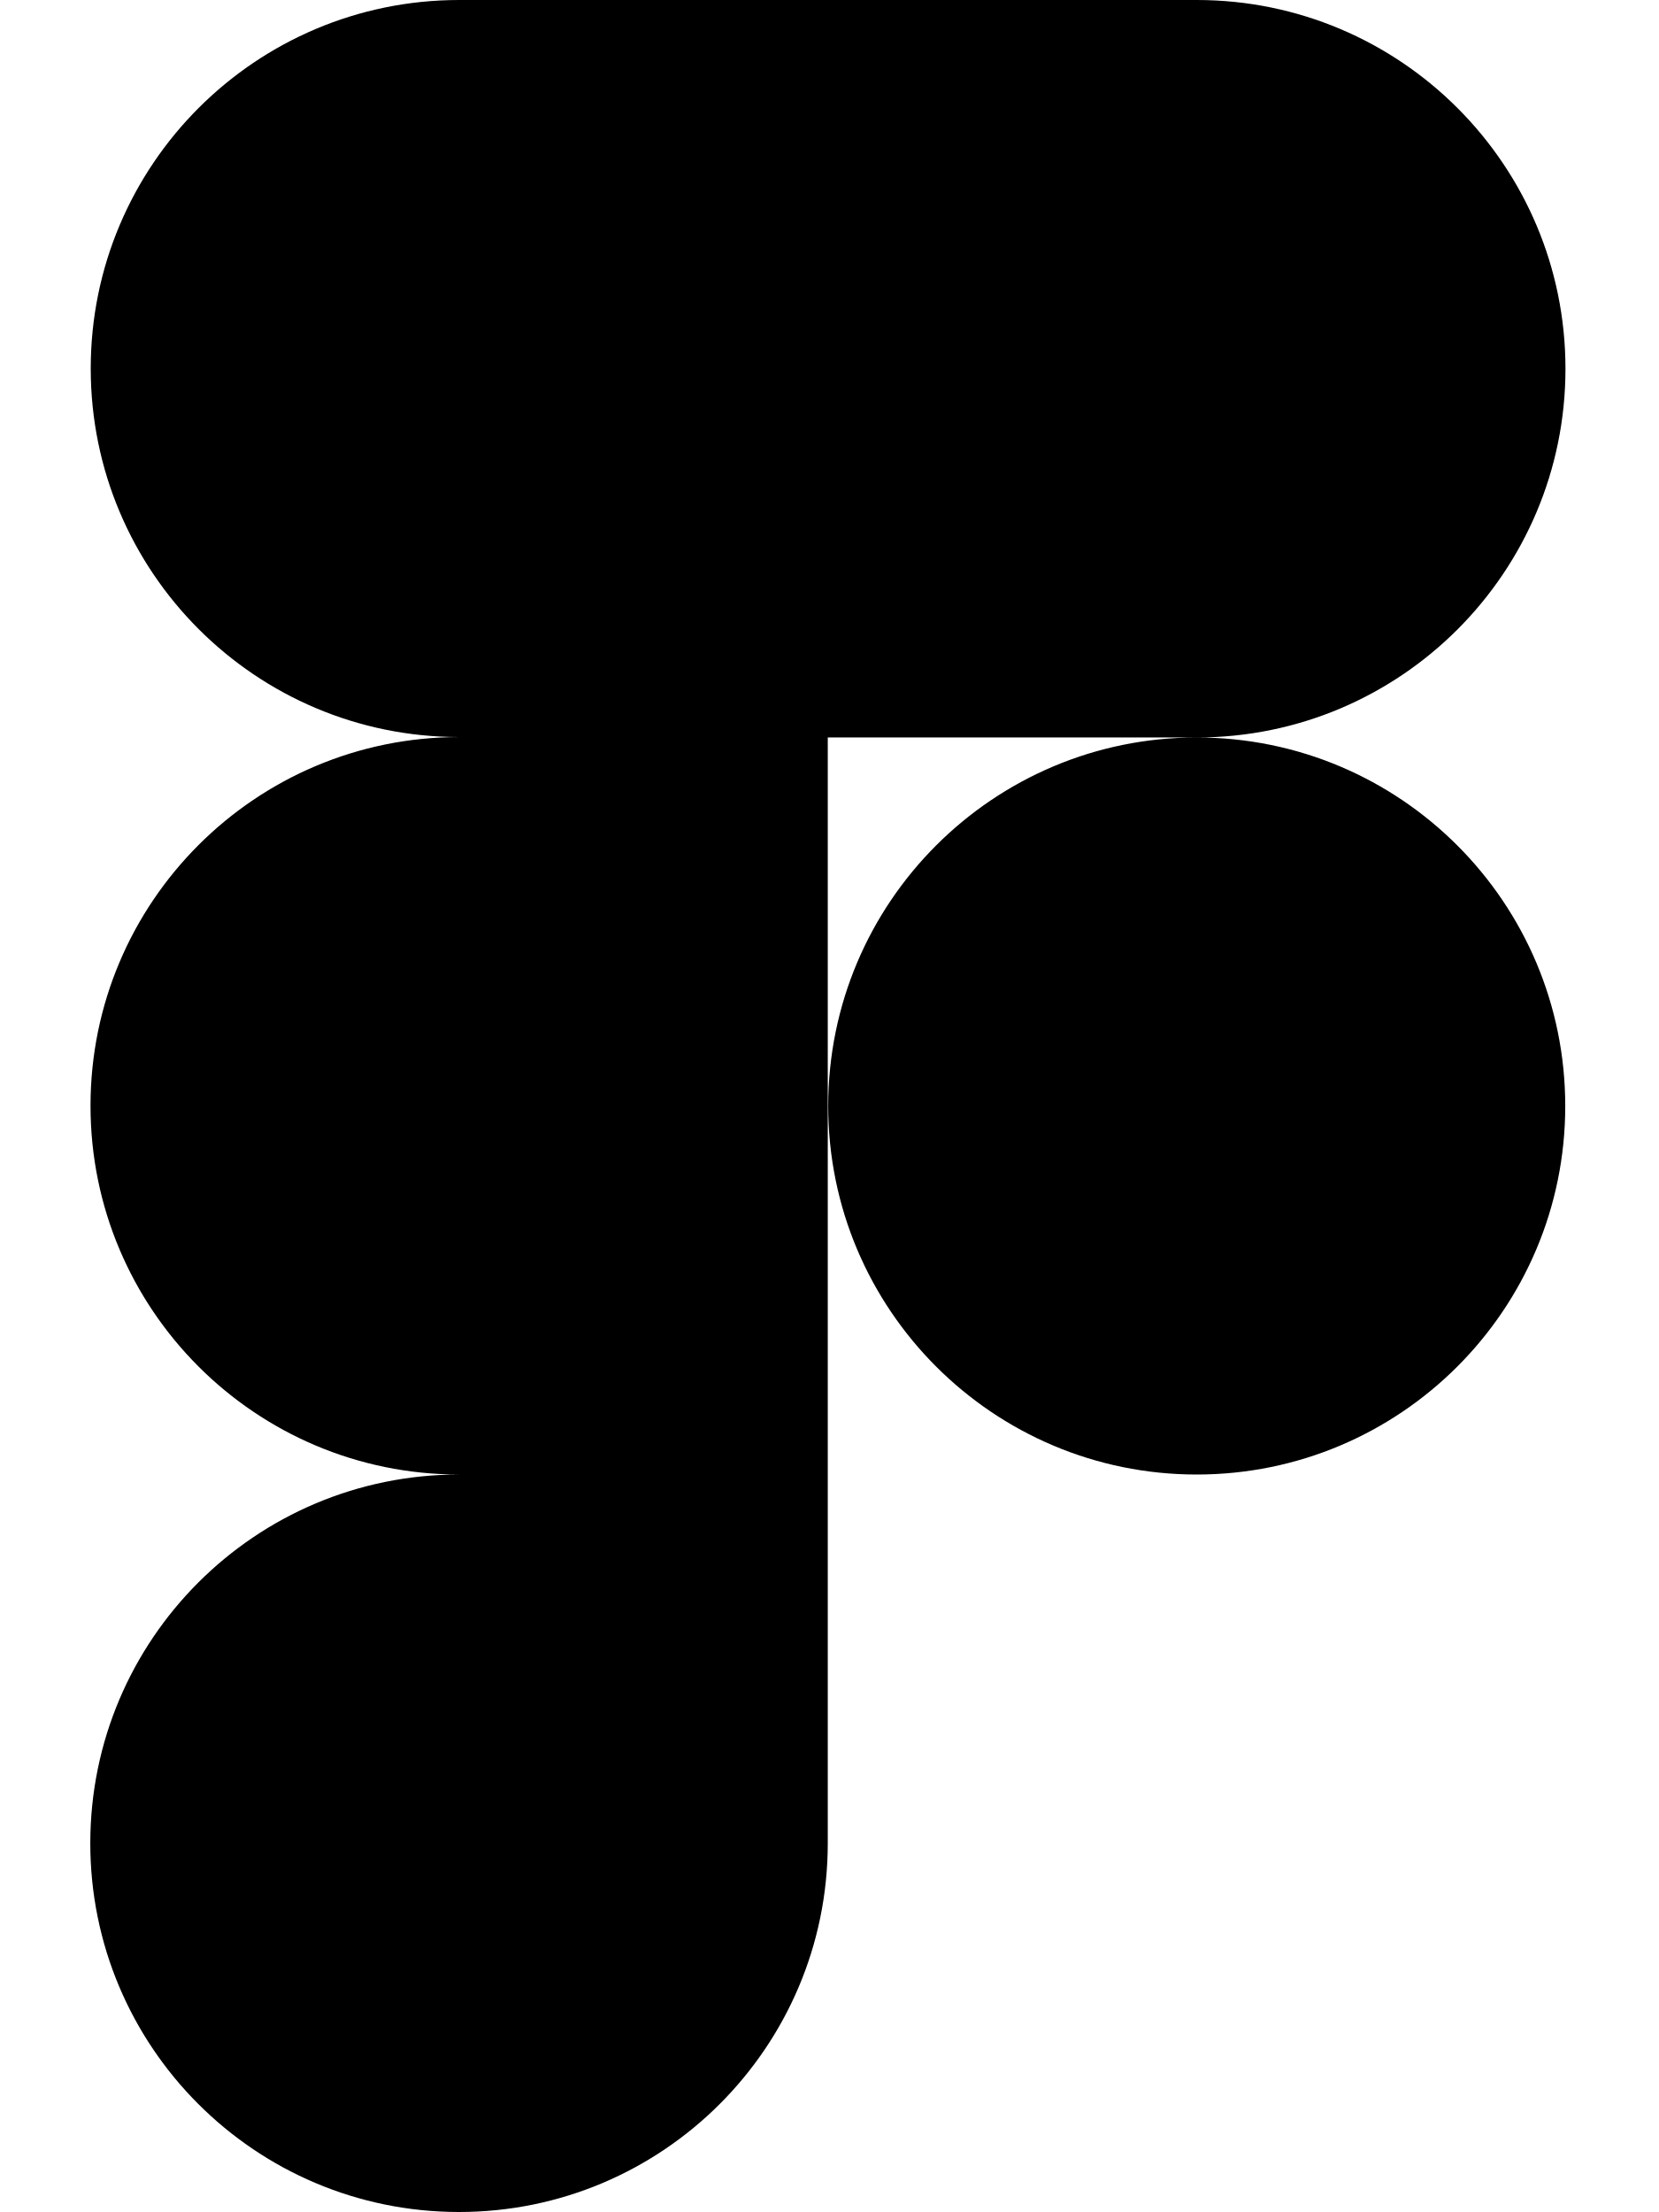
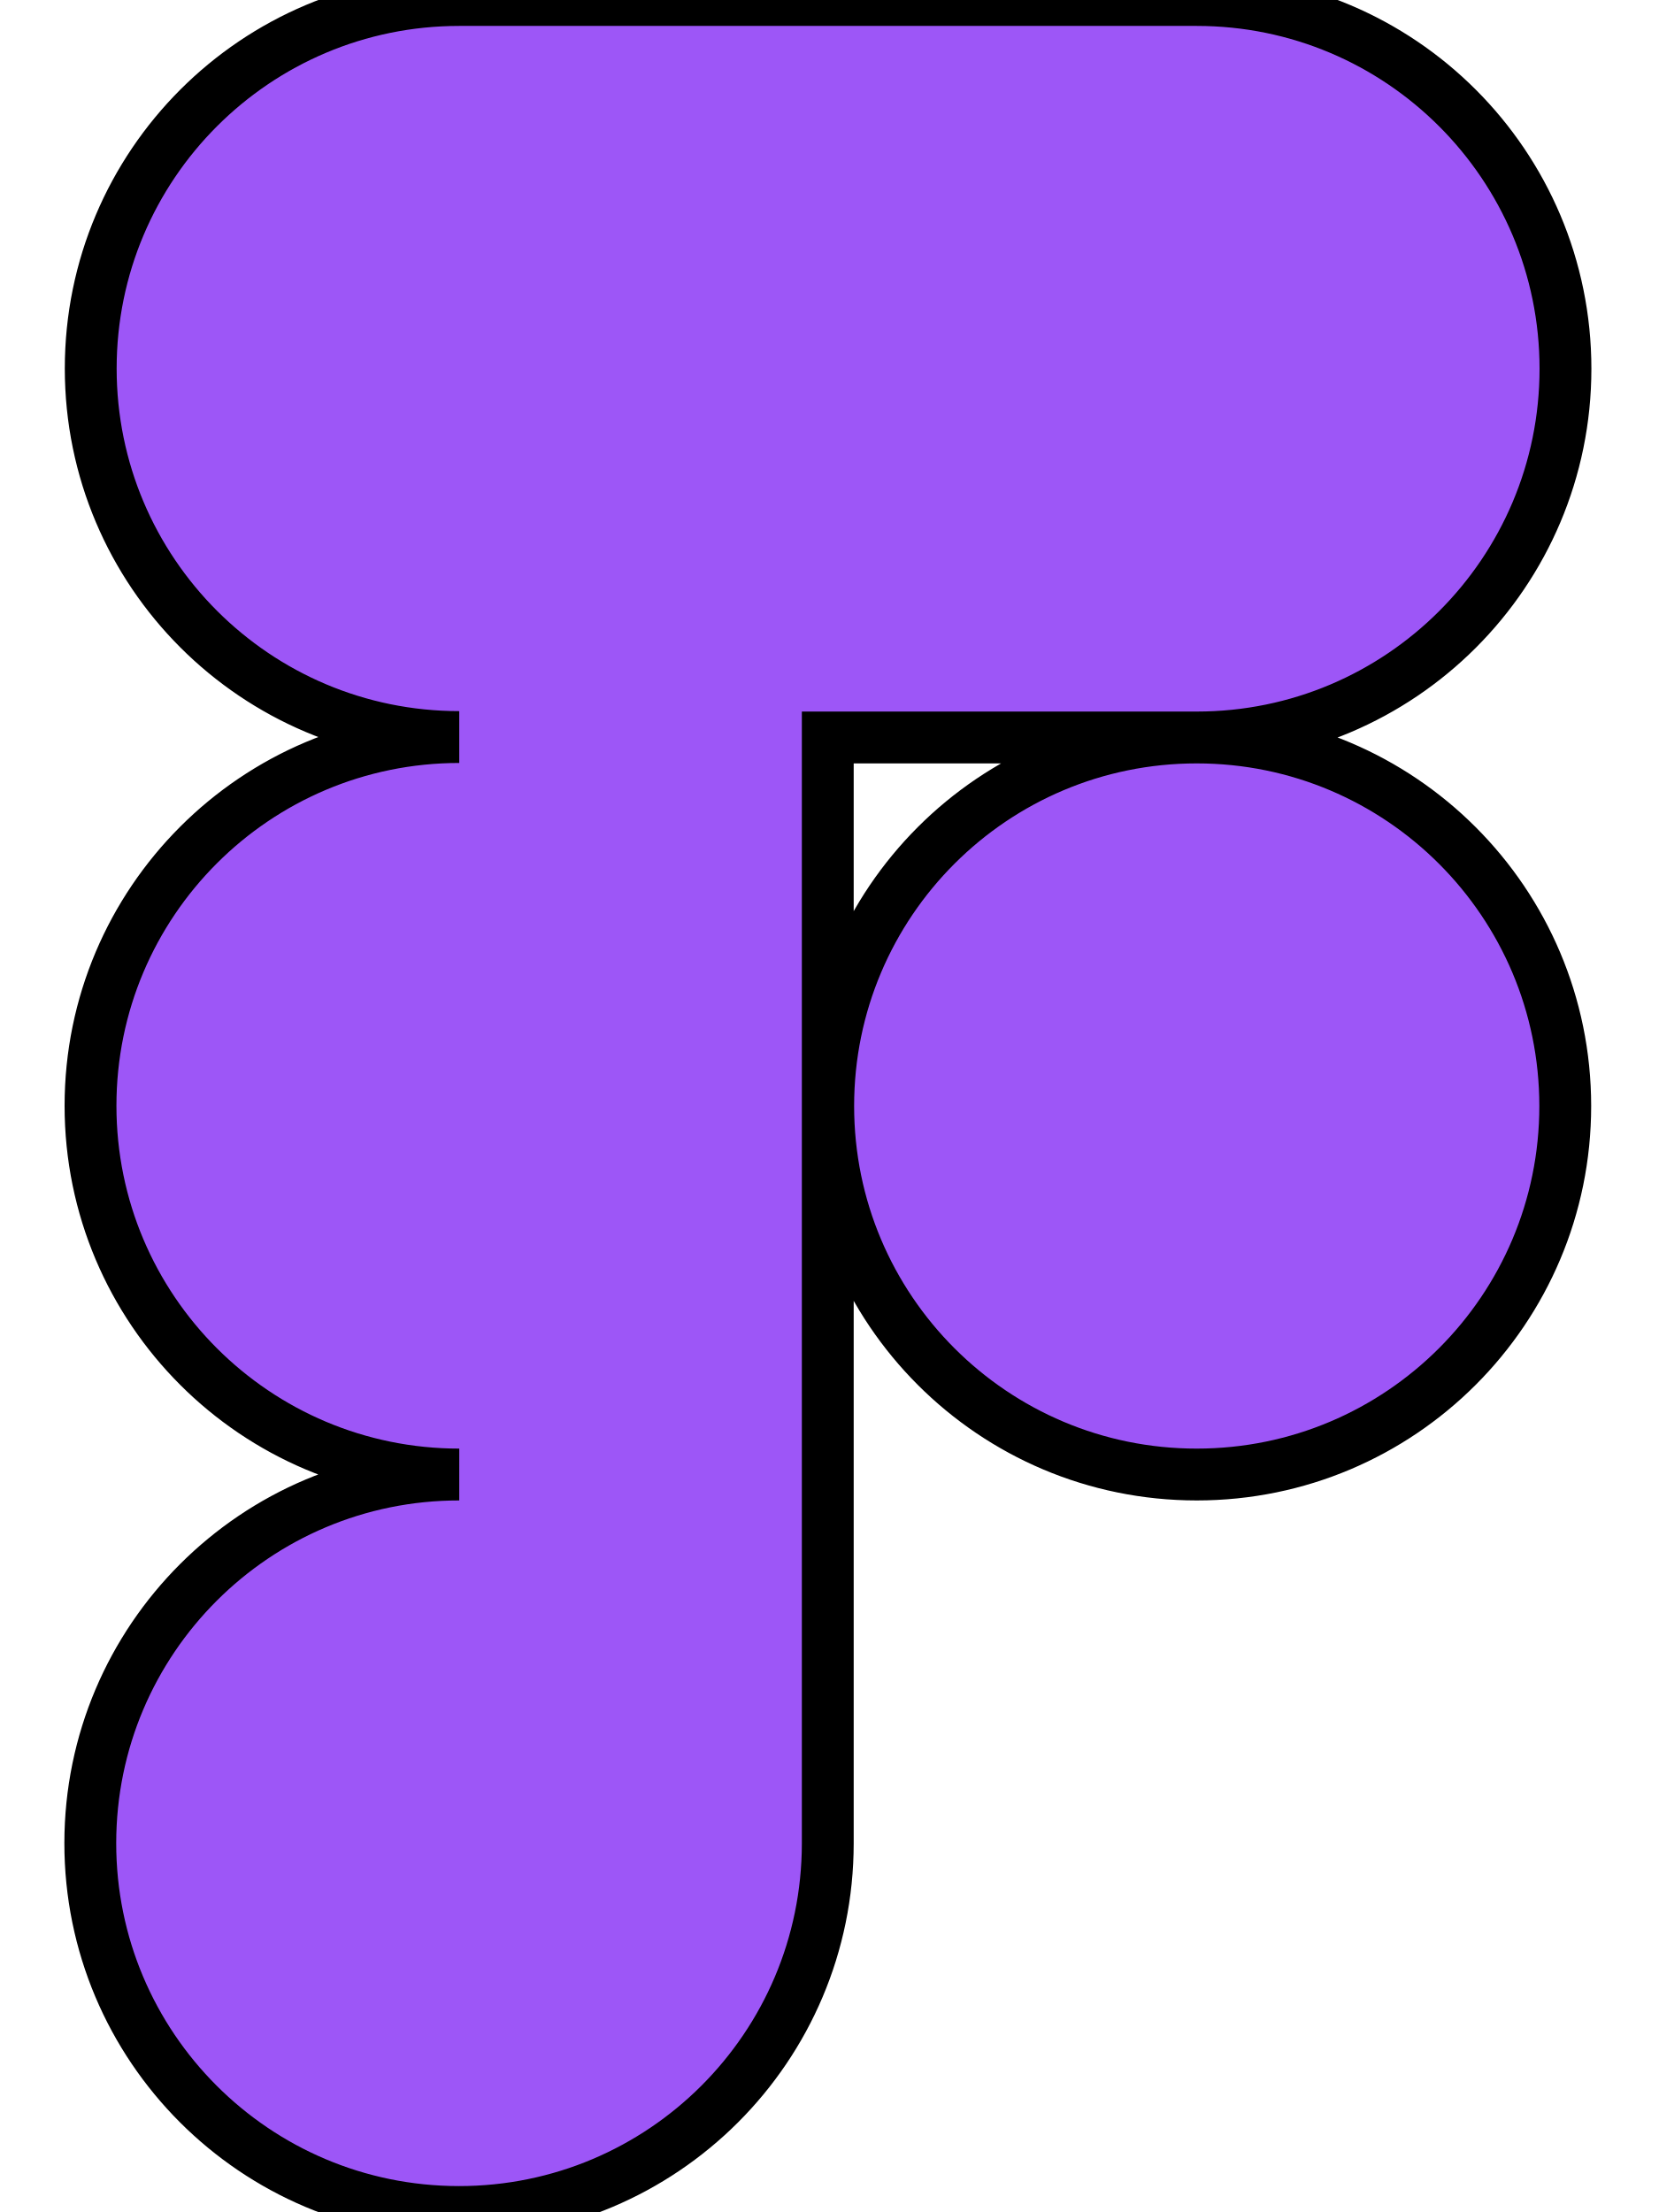
<svg xmlns="http://www.w3.org/2000/svg" aria-hidden="true" focusable="false" data-prefix="fab" data-icon="figma" class="svg-inline--fa fa-figma fa-w-12" role="img" viewBox="0 0 384 512">
-   <path fill="currentColor" d="M277 170.7A85.35 85.35 0 0 0 277 0H106.3a85.3 85.3 0 0 0 0 170.6 85.35 85.35 0 0 0 0 170.7 85.35 85.35 0 1 0 85.3 85.4v-256zm0 0a85.3 85.3 0 1 0 85.3 85.3 85.31 85.31 0 0 0-85.3-85.3z" />
+   <path fill="#9D56F7" stroke="#000000" stroke-width="12" d="M277 170.7A85.35 85.35 0 0 0 277 0H106.3a85.3 85.3 0 0 0 0 170.6 85.35 85.35 0 0 0 0 170.7 85.35 85.35 0 1 0 85.3 85.4v-256zm0 0a85.3 85.3 0 1 0 85.3 85.3 85.31 85.31 0 0 0-85.3-85.3z" />
</svg>
